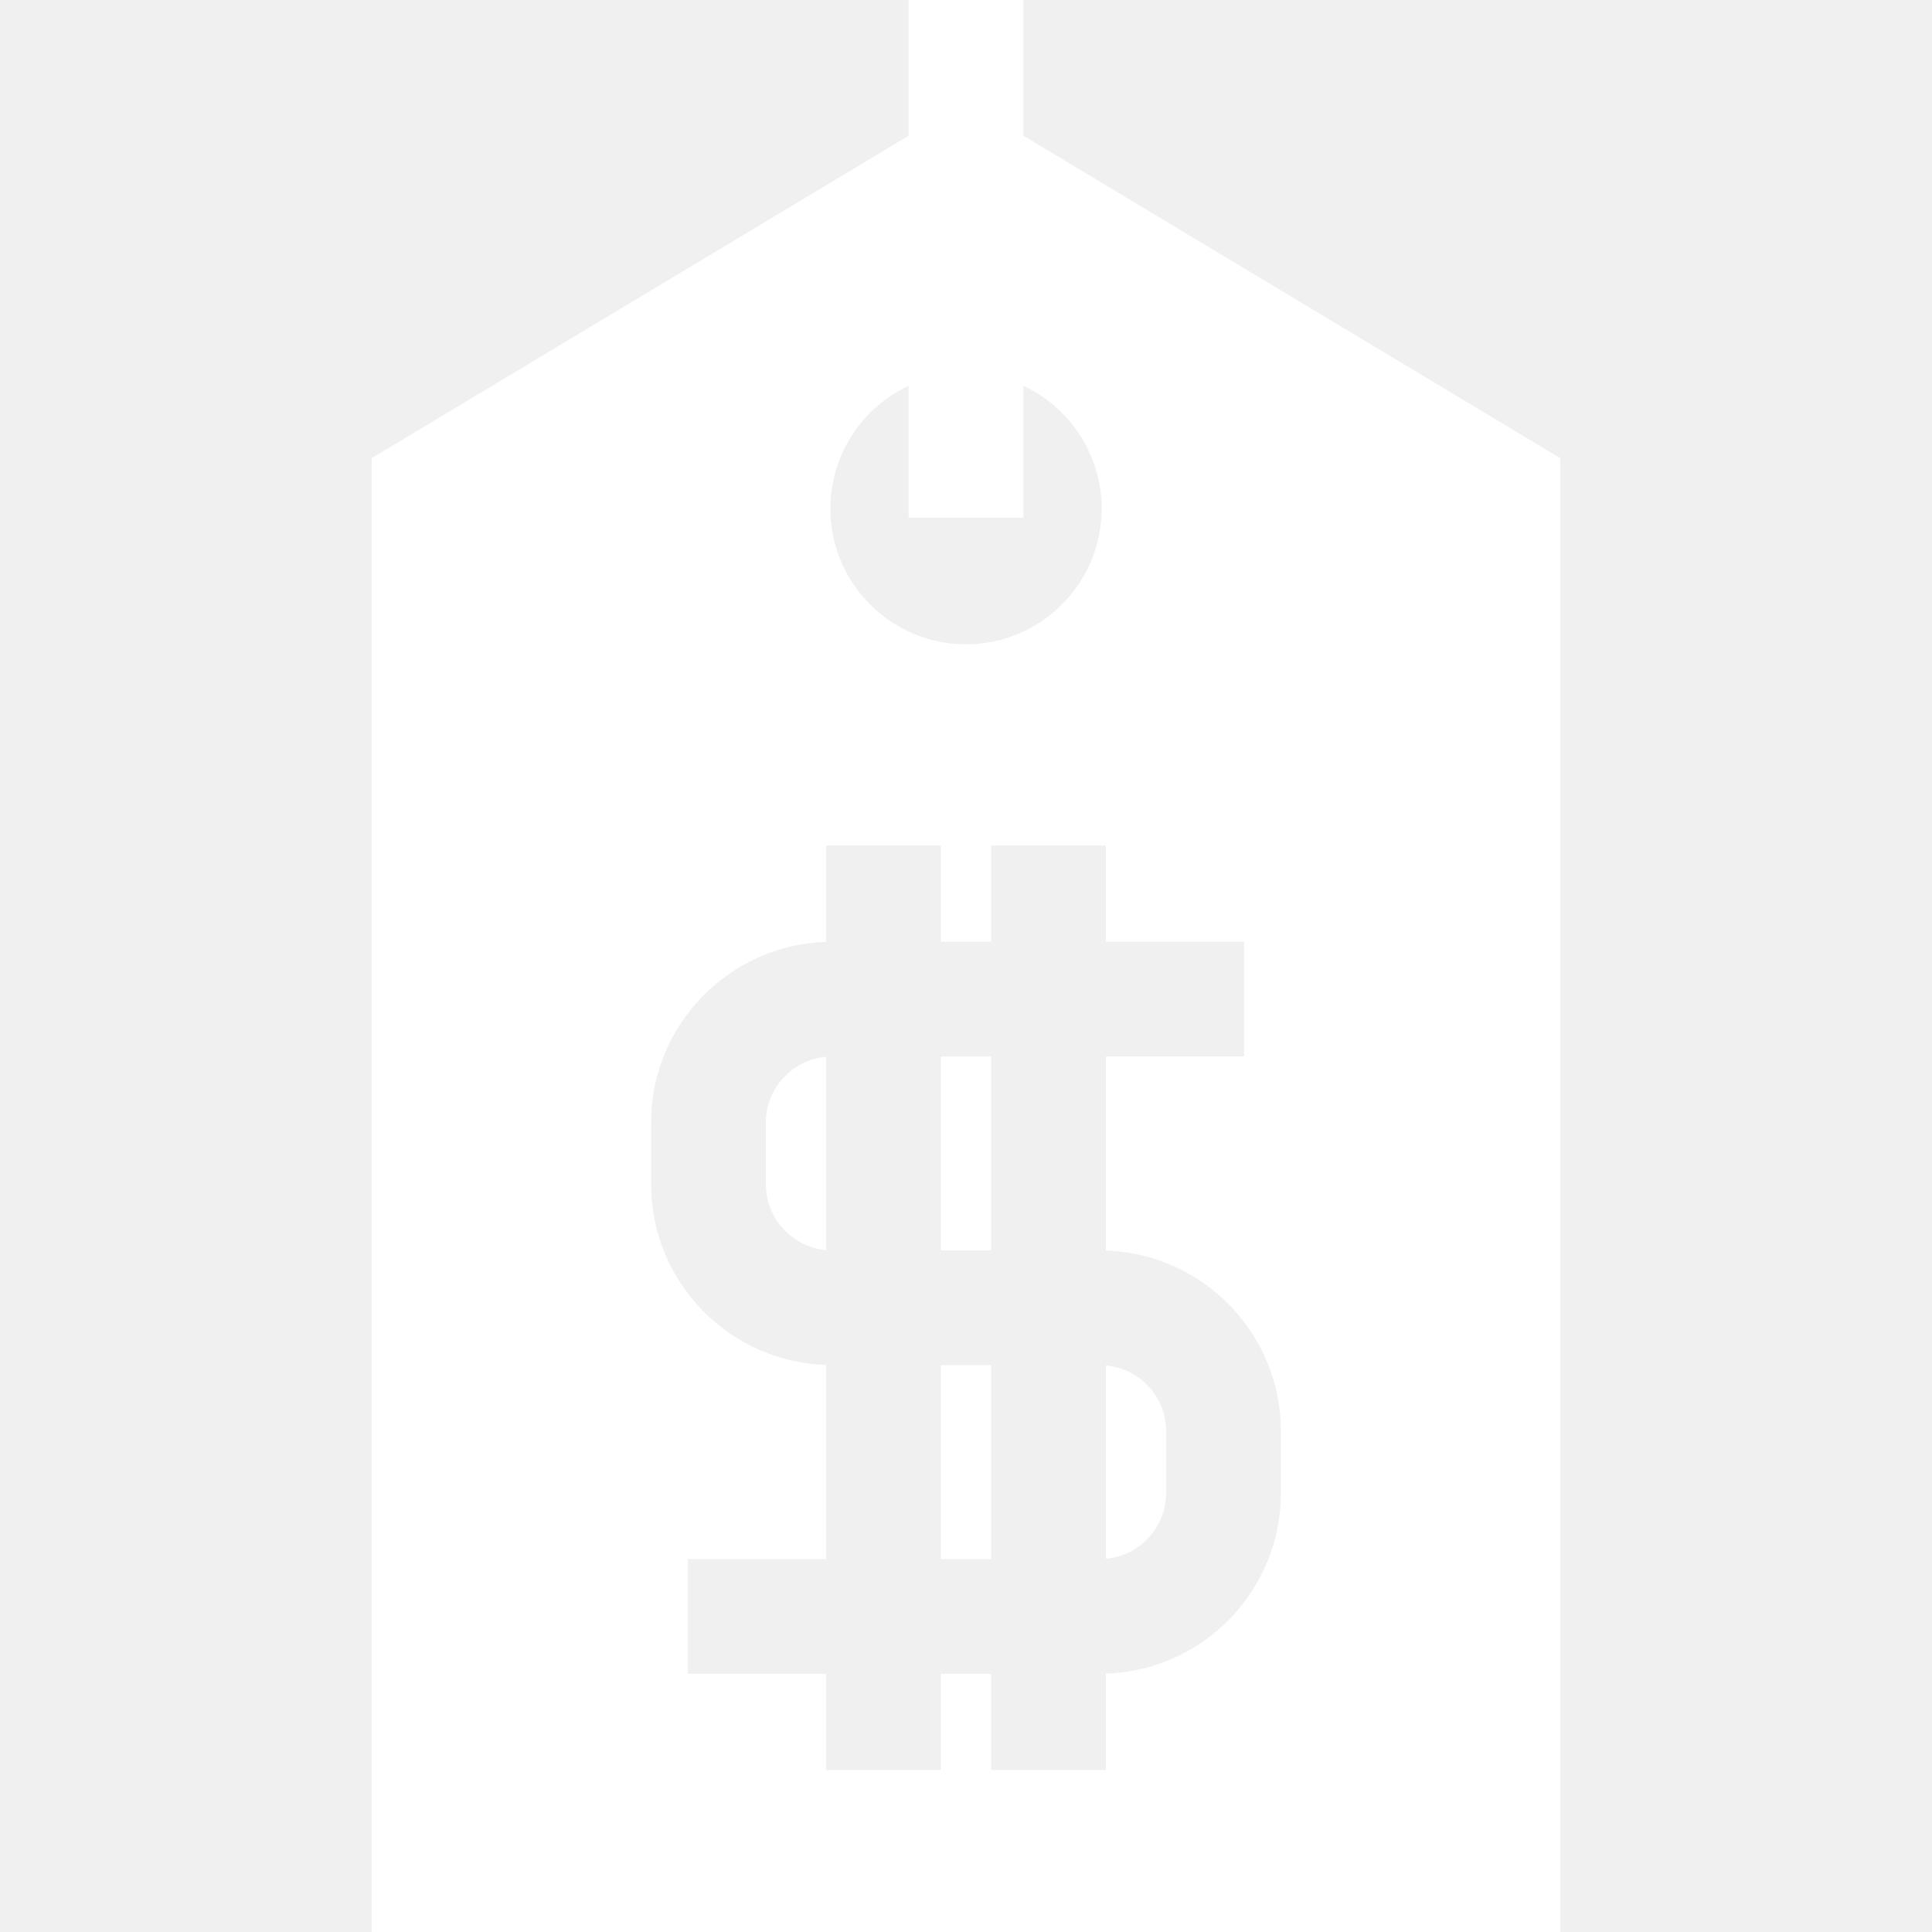
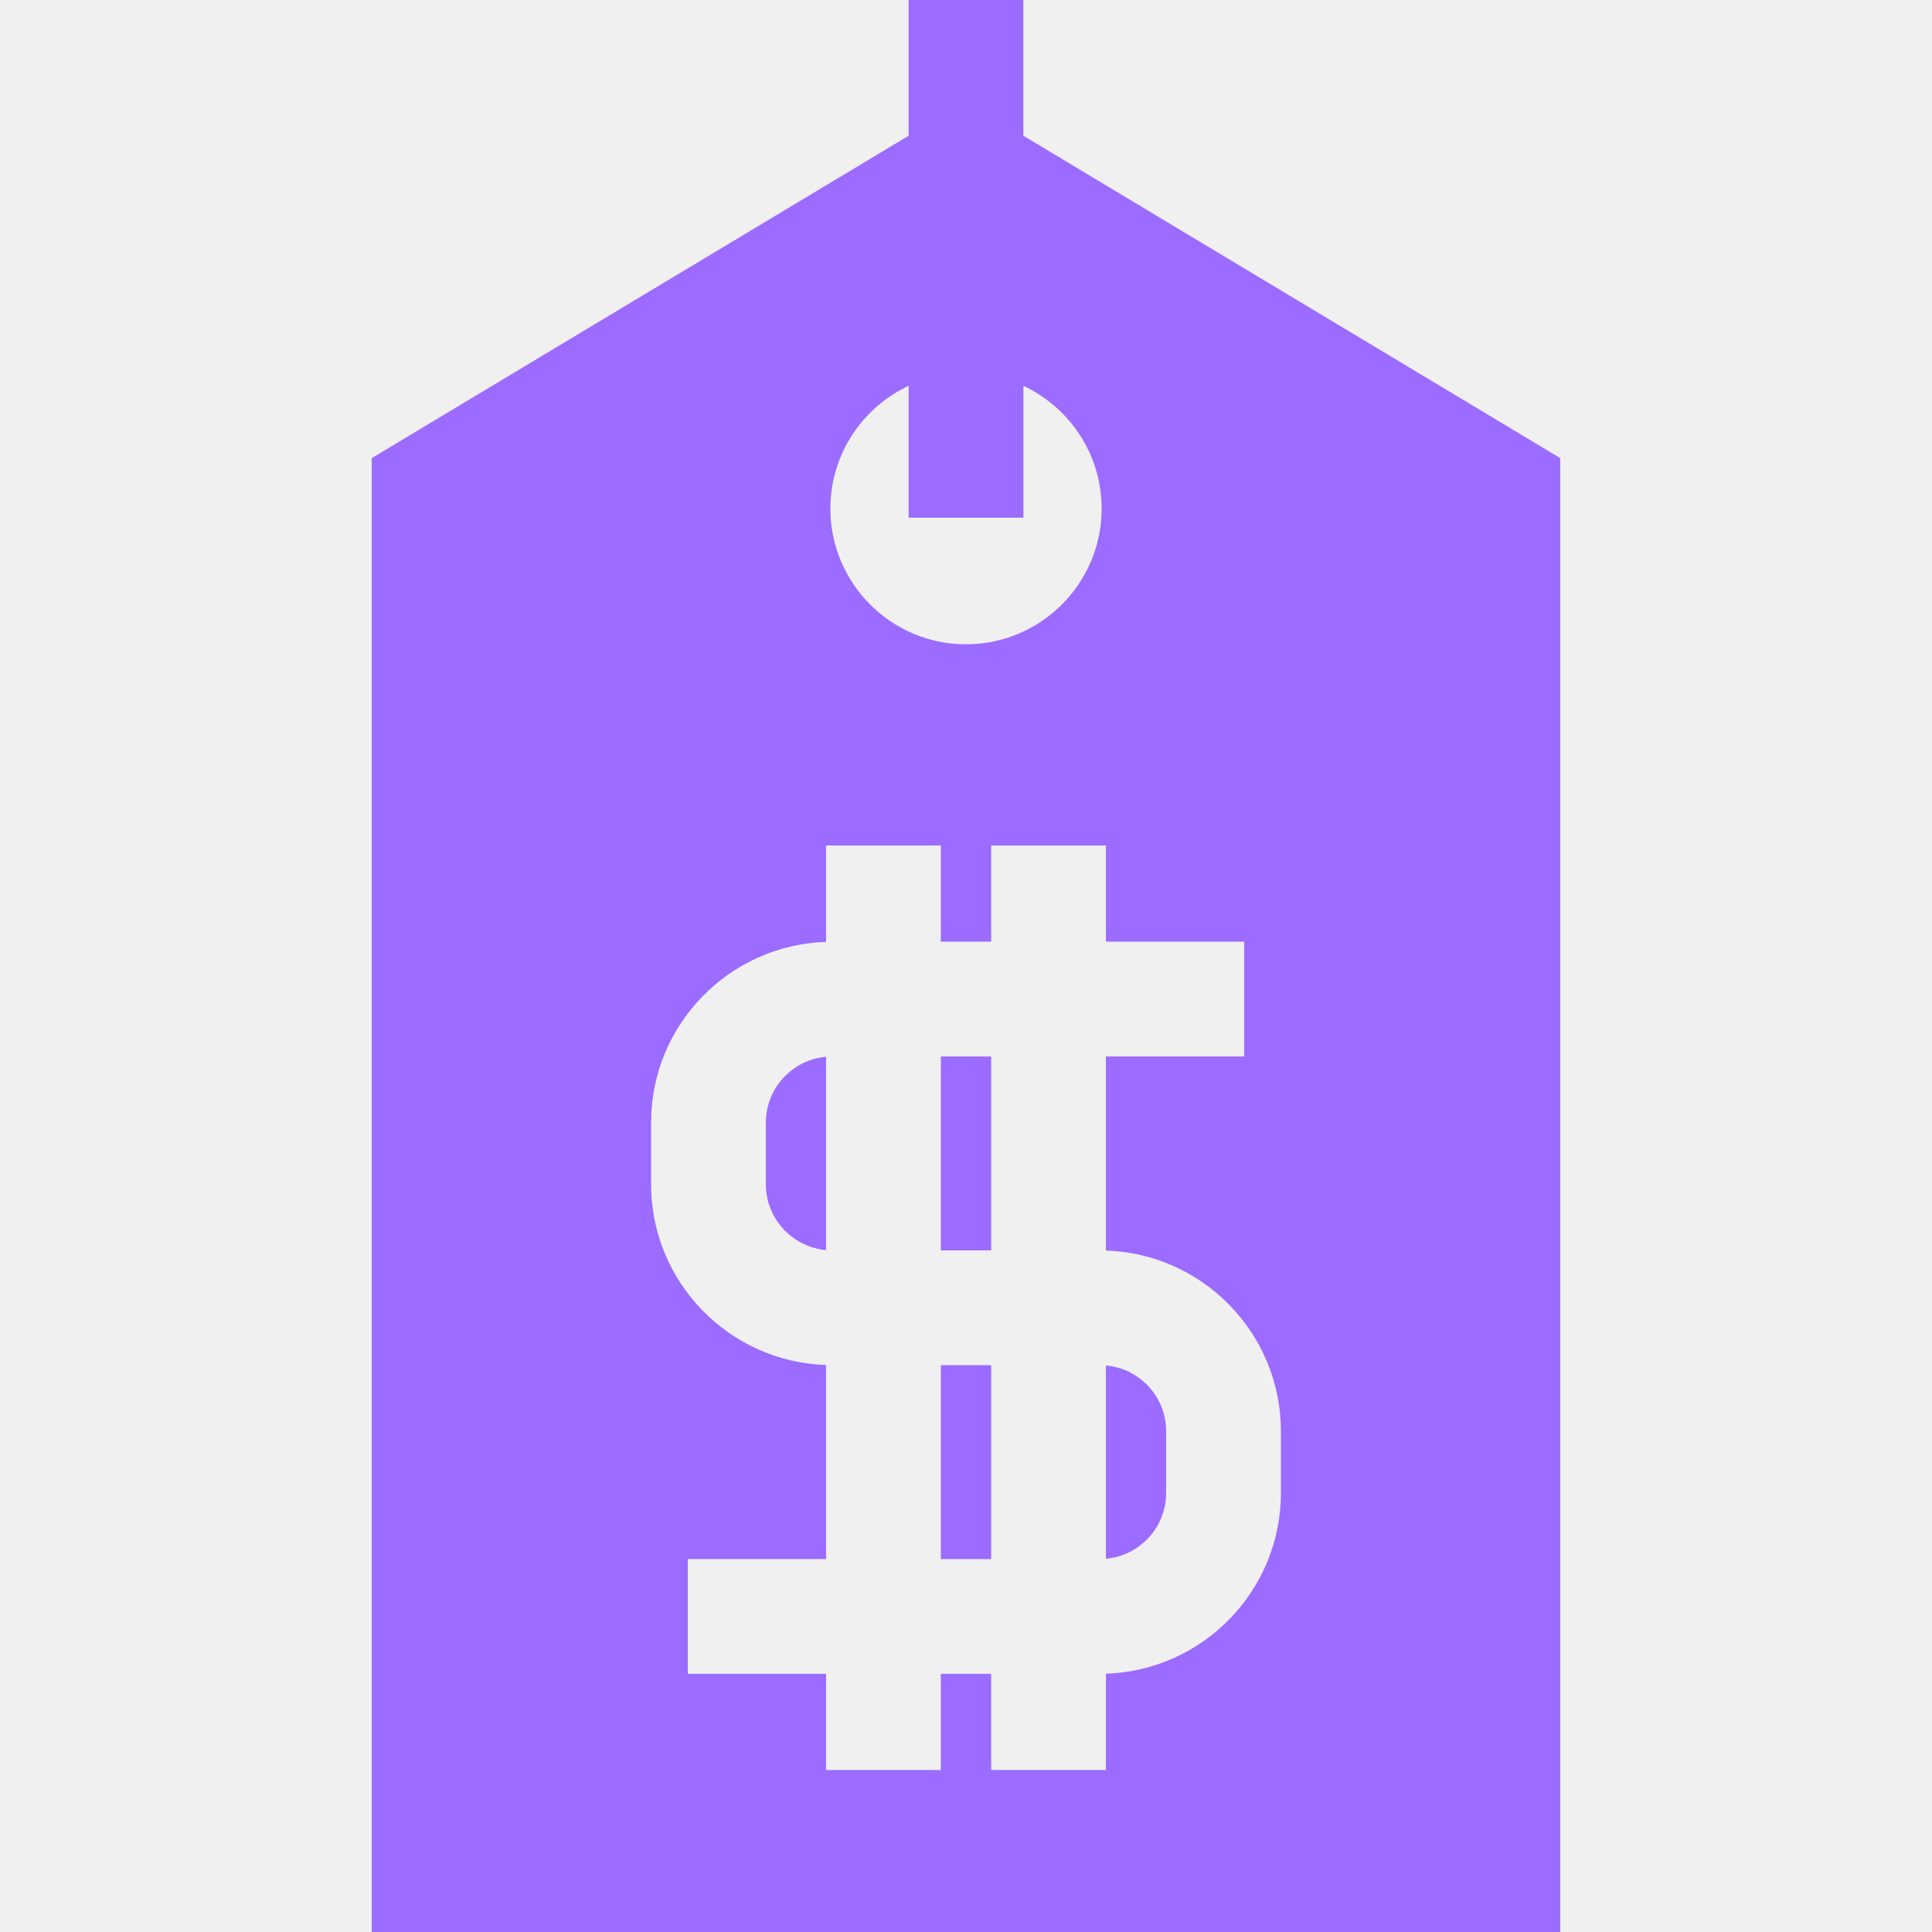
<svg xmlns="http://www.w3.org/2000/svg" width="80" height="80" viewBox="0 0 80 80" fill="none">
-   <path d="M31.713 46.483V49.039C31.713 50.465 32.811 51.639 34.206 51.763V43.759C32.811 43.883 31.713 45.057 31.713 46.483Z" fill="white" />
-   <path d="M41.042 56.529H38.959V64.558H41.042V56.529Z" fill="white" />
-   <path d="M41.042 43.748H38.959V51.776H41.042V43.748Z" fill="white" />
-   <path d="M45.794 56.541V64.544C47.189 64.42 48.287 63.247 48.287 61.82V59.264C48.287 57.838 47.189 56.664 45.794 56.541Z" fill="white" />
-   <path d="M42.376 5.621V0H37.624V5.621L15.393 18.97V80H64.607V18.97L42.376 5.621ZM37.624 15.975V21.436H42.377V15.975C44.289 16.872 45.617 18.814 45.617 21.062C45.617 24.159 43.097 26.679 40 26.679C36.903 26.679 34.384 24.159 34.384 21.062C34.383 18.814 35.712 16.872 37.624 15.975ZM53.04 61.82C53.04 65.868 49.811 69.174 45.794 69.303V73.293H41.042V69.309H38.958V73.293H34.206V69.309H28.482V64.557H34.206V56.522C30.189 56.392 26.96 53.087 26.96 49.039V46.483C26.96 42.435 30.189 39.13 34.206 39.001V35.011H38.958V38.994H41.042V35.011H45.794V38.994H51.518V43.747H45.794V51.782C49.811 51.911 53.04 55.217 53.04 59.264V61.82Z" fill="white" />
+   <path d="M31.713 46.483V49.039C31.713 50.465 32.811 51.639 34.206 51.763V43.759C32.811 43.883 31.713 45.057 31.713 46.483Z" fill="#9c6bff" />
+   <path d="M41.042 56.529H38.959V64.558H41.042V56.529Z" fill="#9c6bff" />
+   <path d="M41.042 43.748H38.959V51.776H41.042V43.748Z" fill="#9c6bff" />
+   <path d="M45.794 56.541V64.544C47.189 64.42 48.287 63.247 48.287 61.82V59.264C48.287 57.838 47.189 56.664 45.794 56.541Z" fill="#9c6bff" />
+   <path d="M42.376 5.621V0H37.624V5.621L15.393 18.97V80H64.607V18.97L42.376 5.621ZM37.624 15.975V21.436H42.377V15.975C44.289 16.872 45.617 18.814 45.617 21.062C45.617 24.159 43.097 26.679 40 26.679C36.903 26.679 34.384 24.159 34.384 21.062C34.383 18.814 35.712 16.872 37.624 15.975ZM53.04 61.82C53.04 65.868 49.811 69.174 45.794 69.303V73.293H41.042V69.309H38.958V73.293H34.206V69.309H28.482V64.557H34.206V56.522C30.189 56.392 26.96 53.087 26.96 49.039V46.483C26.96 42.435 30.189 39.13 34.206 39.001V35.011H38.958V38.994H41.042V35.011H45.794V38.994H51.518V43.747H45.794V51.782C49.811 51.911 53.04 55.217 53.04 59.264V61.82Z" fill="#9c6bff" />
</svg>
